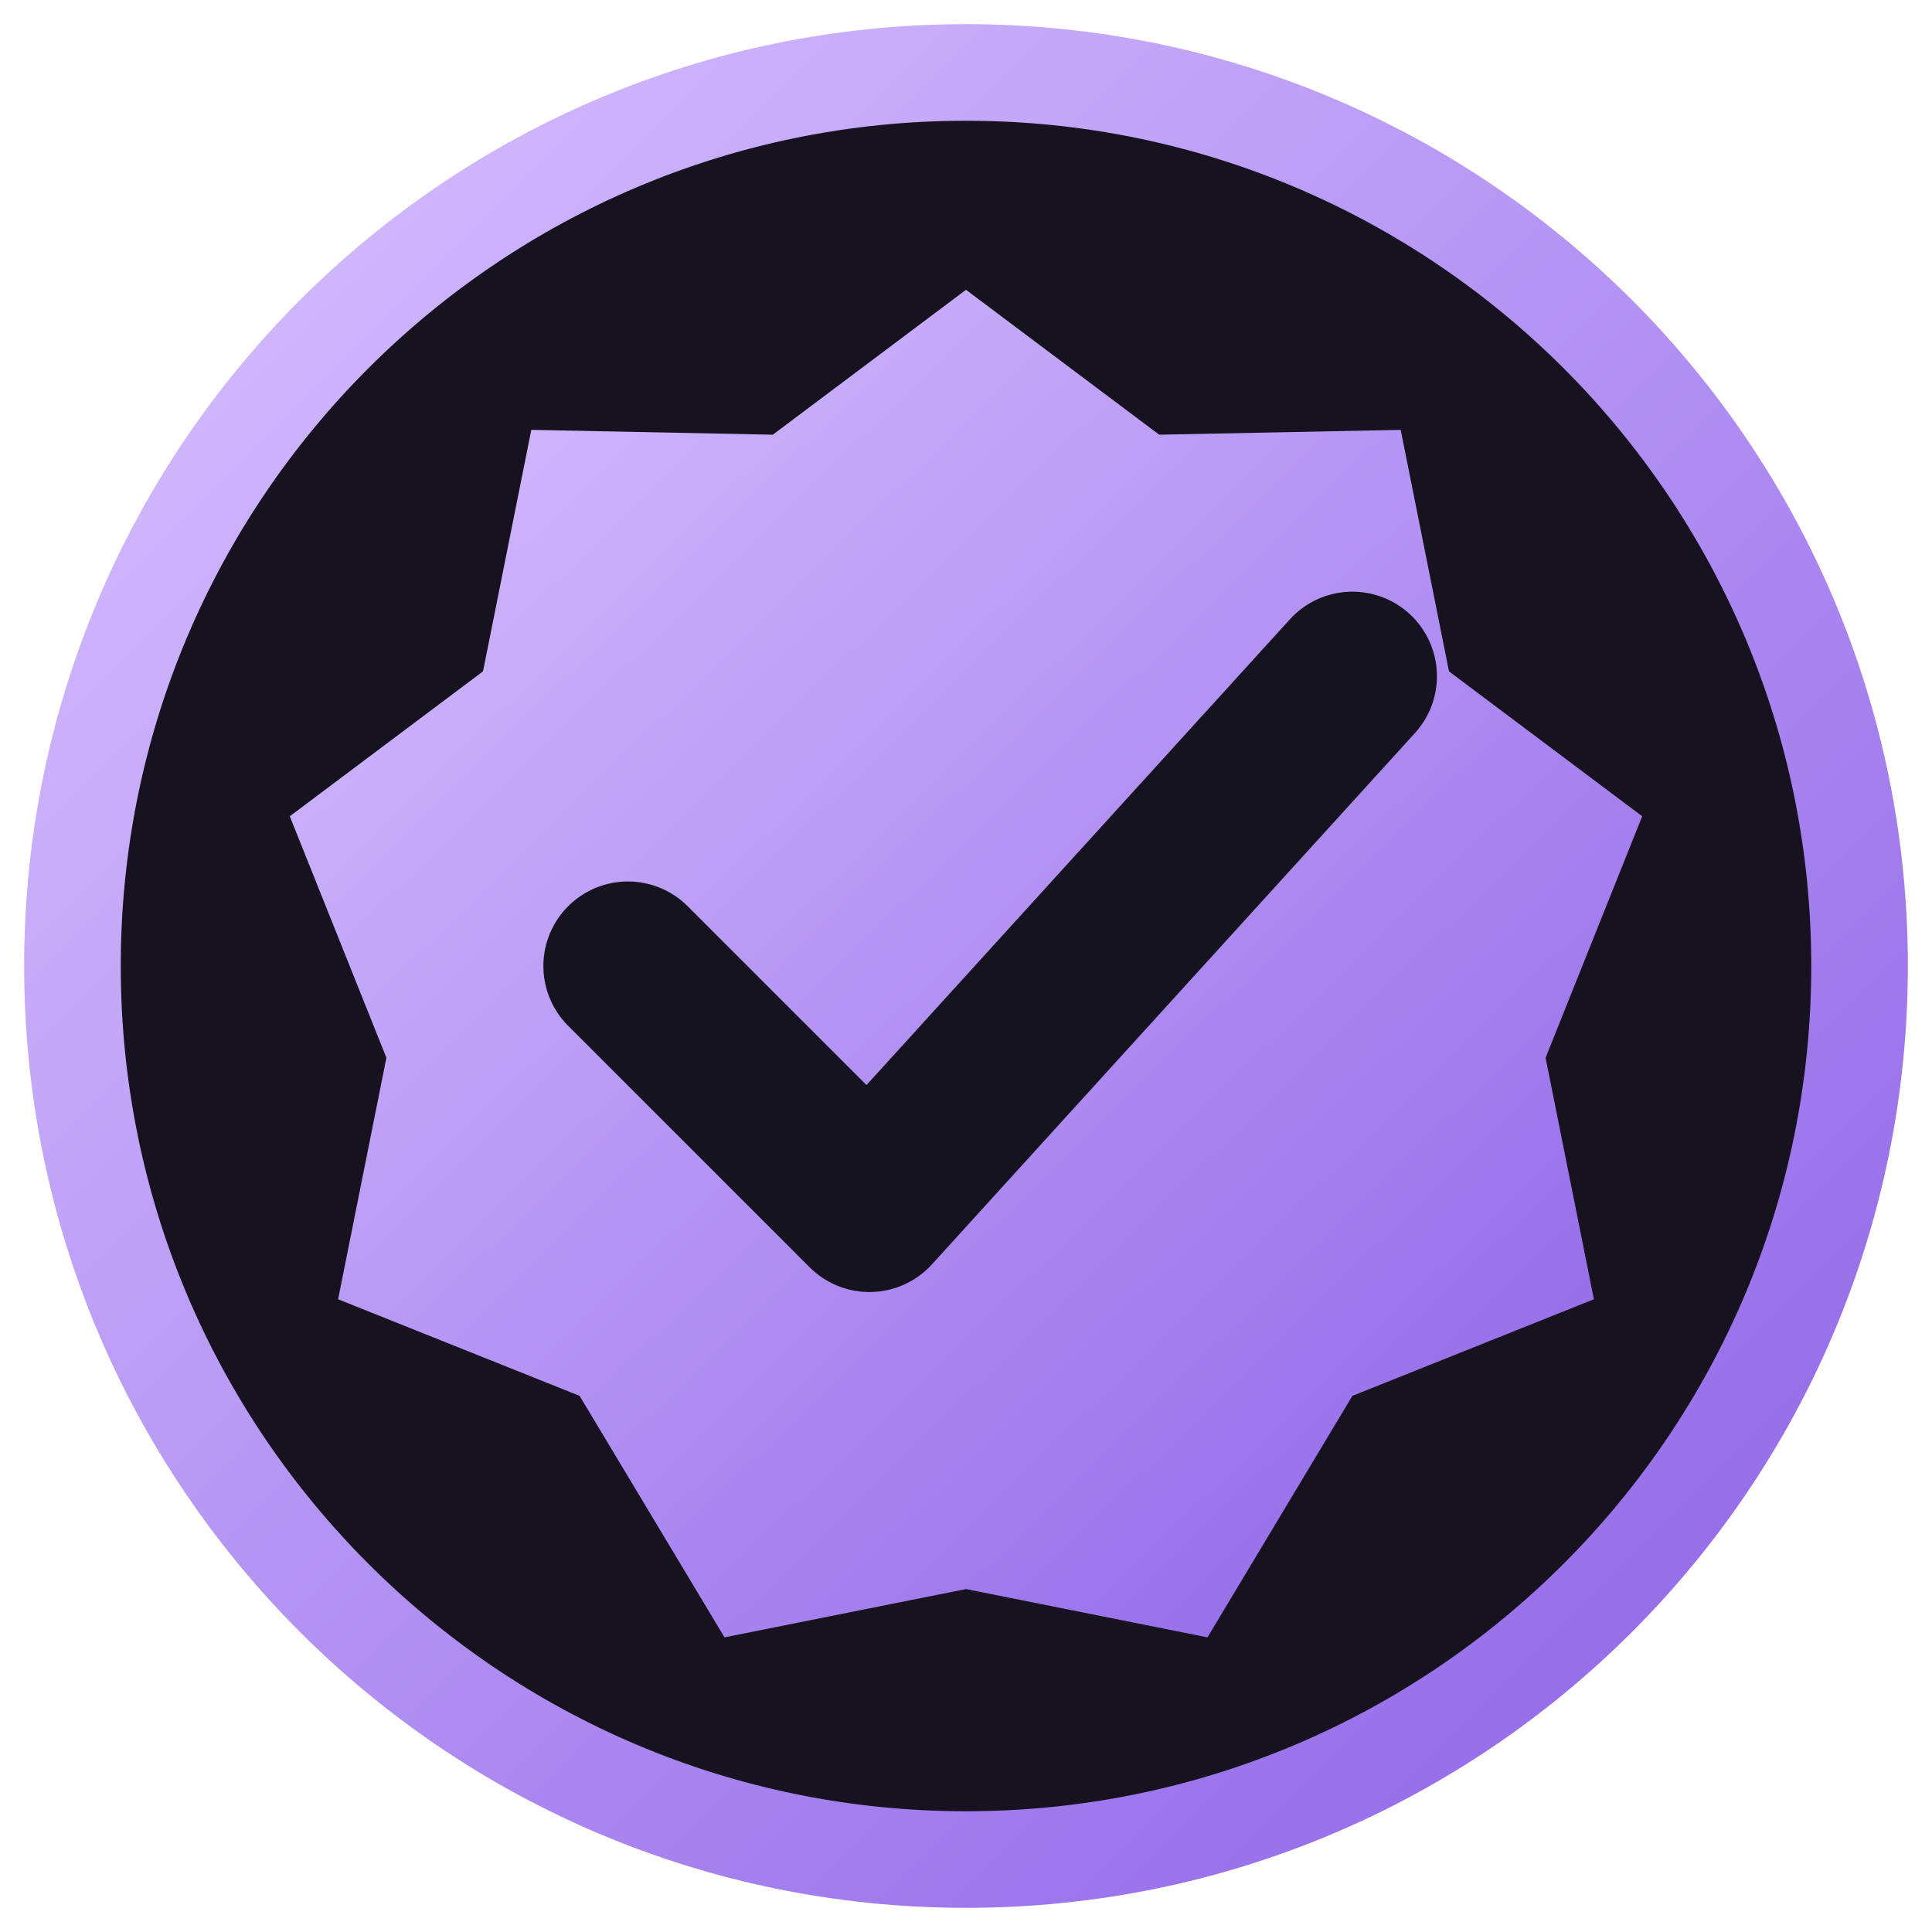
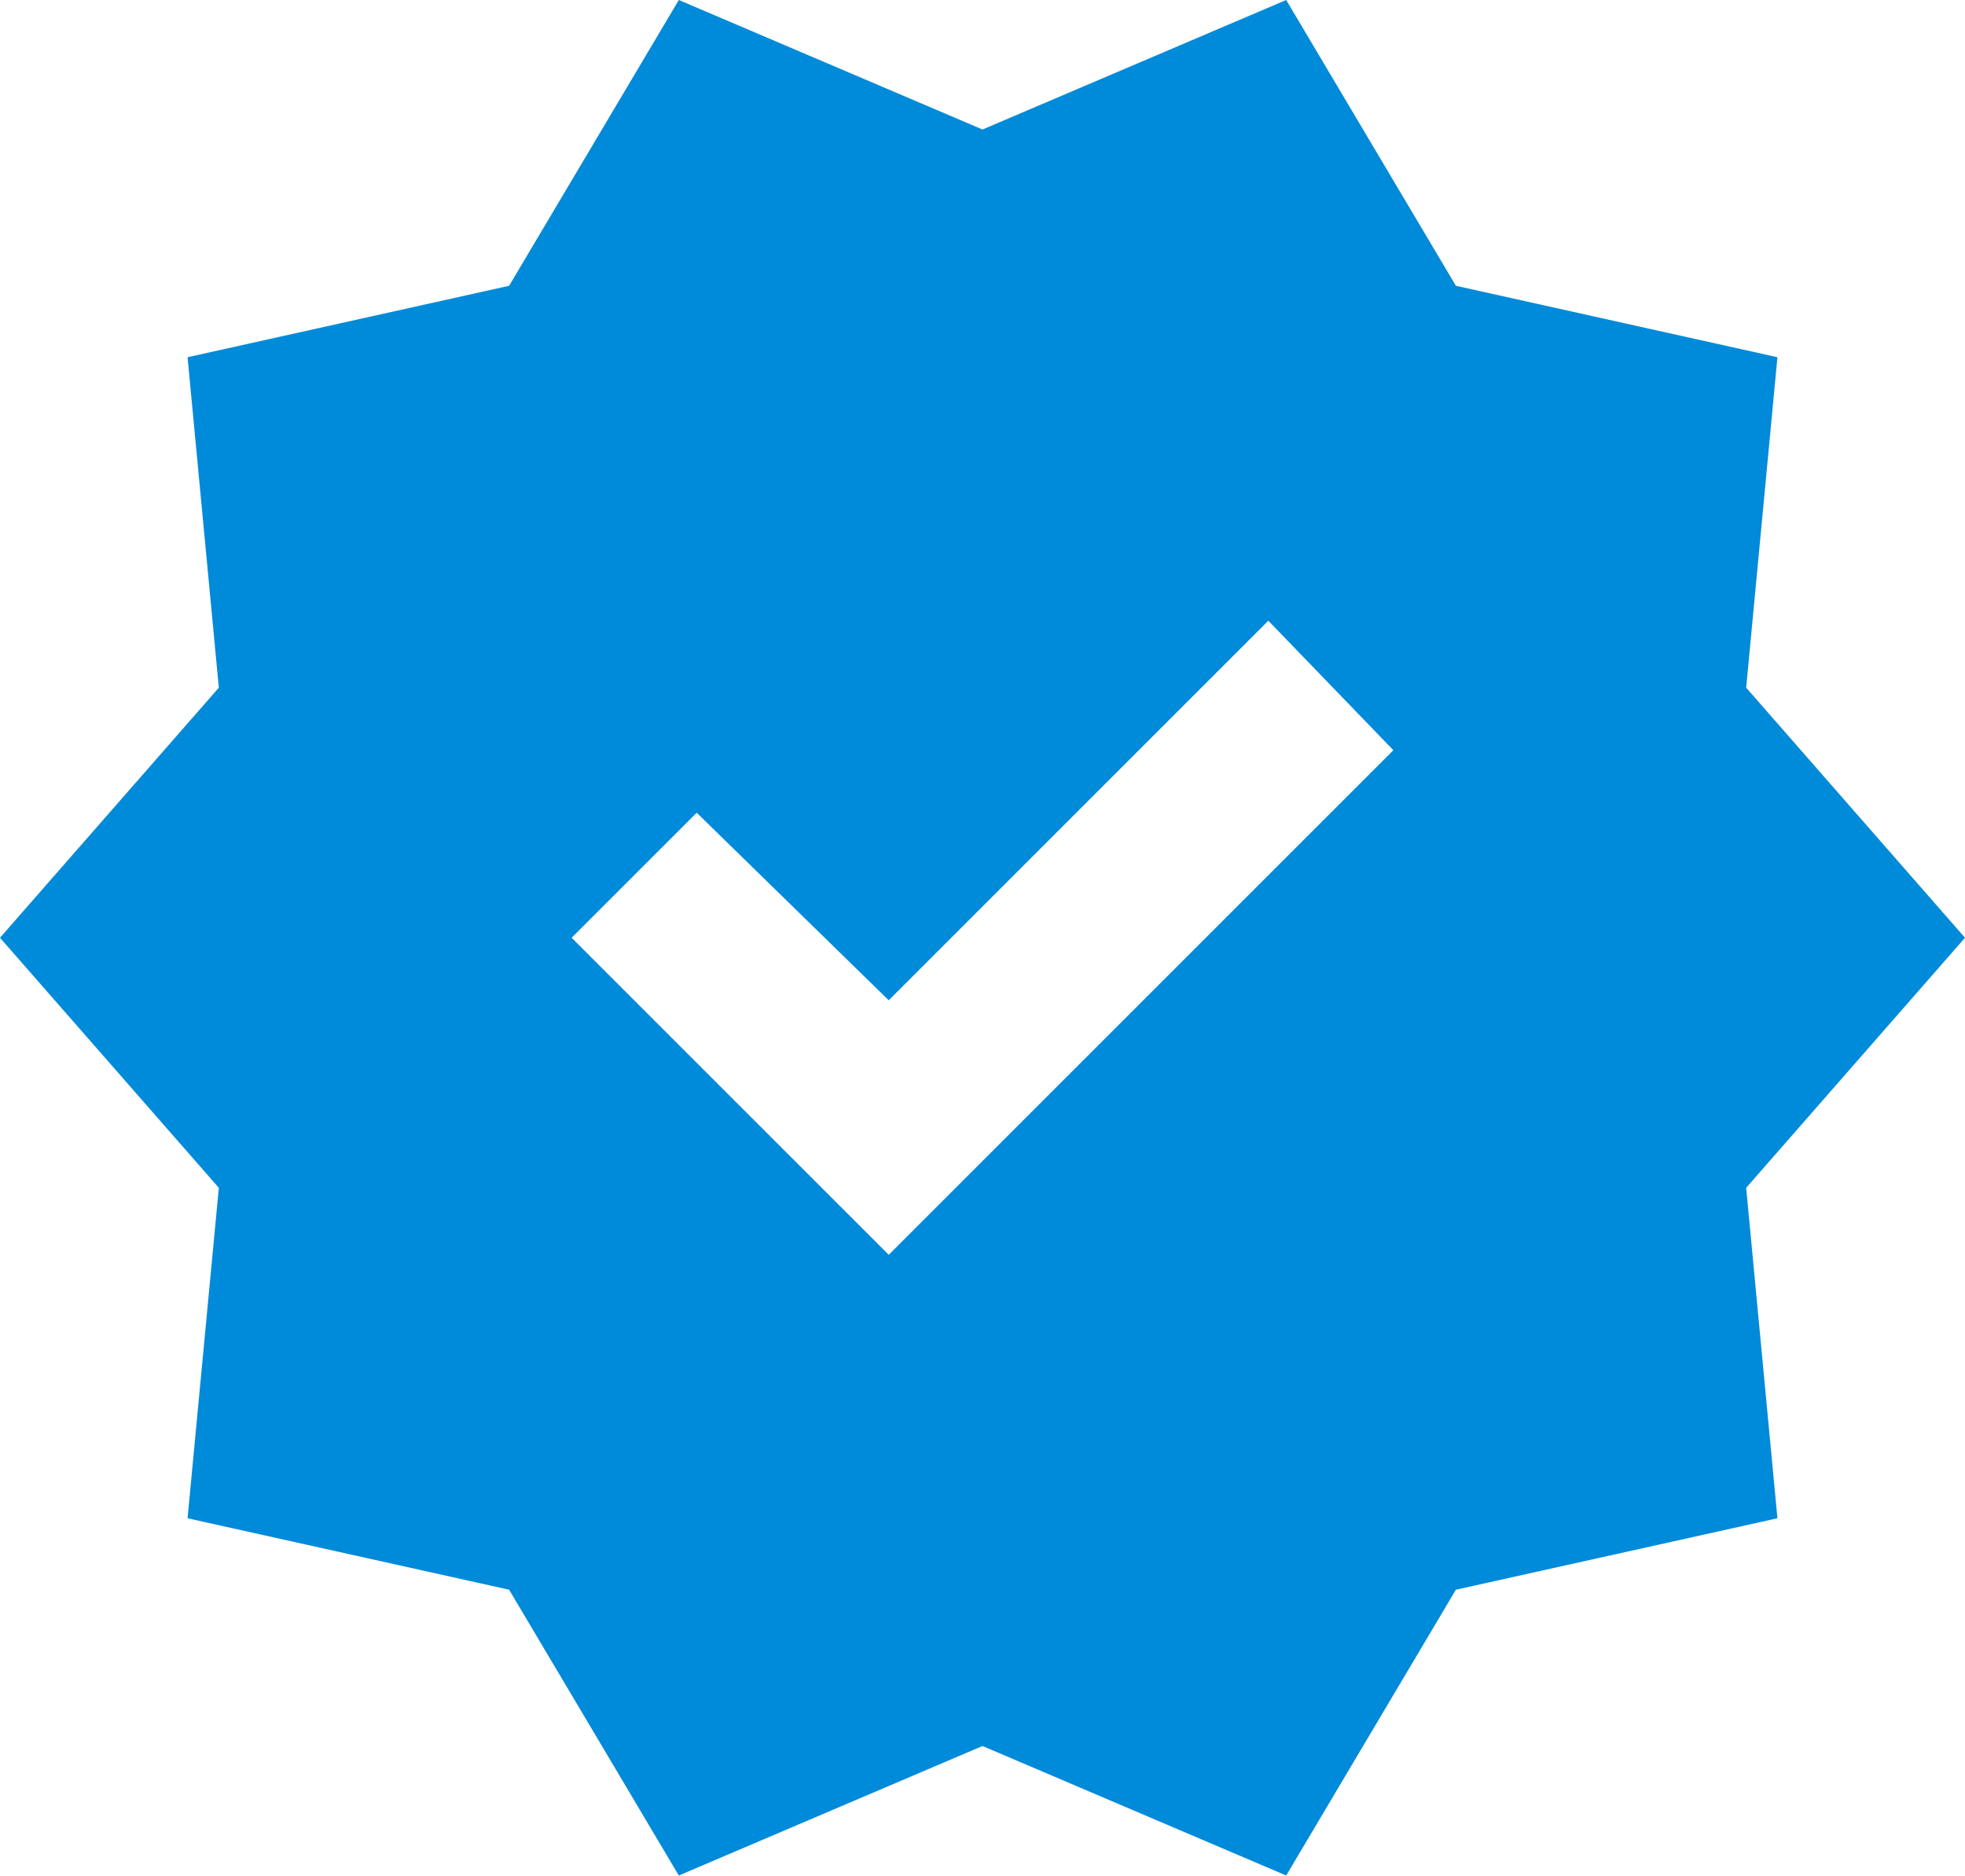
- <svg xmlns="http://www.w3.org/2000/svg" viewBox="0 0 40 40" aria-hidden="true">
-   <defs>
-     <linearGradient id="a" x2="1" y2="1">
-       <stop stop-color="#d8c2ff" />
-       <stop offset="1" stop-color="#8d62e6" />
-     </linearGradient>
-   </defs>
-   <circle cx="20" cy="20" r="18.5" fill="#161220" stroke="url(#a)" stroke-width="2" />
-   <g fill="url(#a)">
-     <path d="M20 6 24 9l5-.1 1 5 4 3-2 5 1 5-5 2-3 5-5-1-5 1-3-5-5-2 1-5-2-5 4-3 1-5 5 .1z" />
-     <path d="m13 20 5 5 10-11" fill="none" stroke="#151320" stroke-width="3.5" stroke-linecap="round" stroke-linejoin="round" />
-   </g>
+ <svg xmlns="http://www.w3.org/2000/svg" viewBox="1 1.5 22 21">
+   <path fill="#008ada" d="m8.6 22.5l-1.9-3.2l-3.6-.8l.35-3.7L1 12l2.45-2.8l-.35-3.7l3.6-.8l1.9-3.2L12 2.95l3.4-1.45l1.9 3.2l3.6.8l-.35 3.7L23 12l-2.45 2.8l.35 3.7l-3.6.8l-1.9 3.2l-3.4-1.45l-3.4 1.45Zm2.35-6.95L16.6 9.9l-1.4-1.45l-4.25 4.25l-2.15-2.1L7.4 12l3.55 3.55Z" />
</svg>
